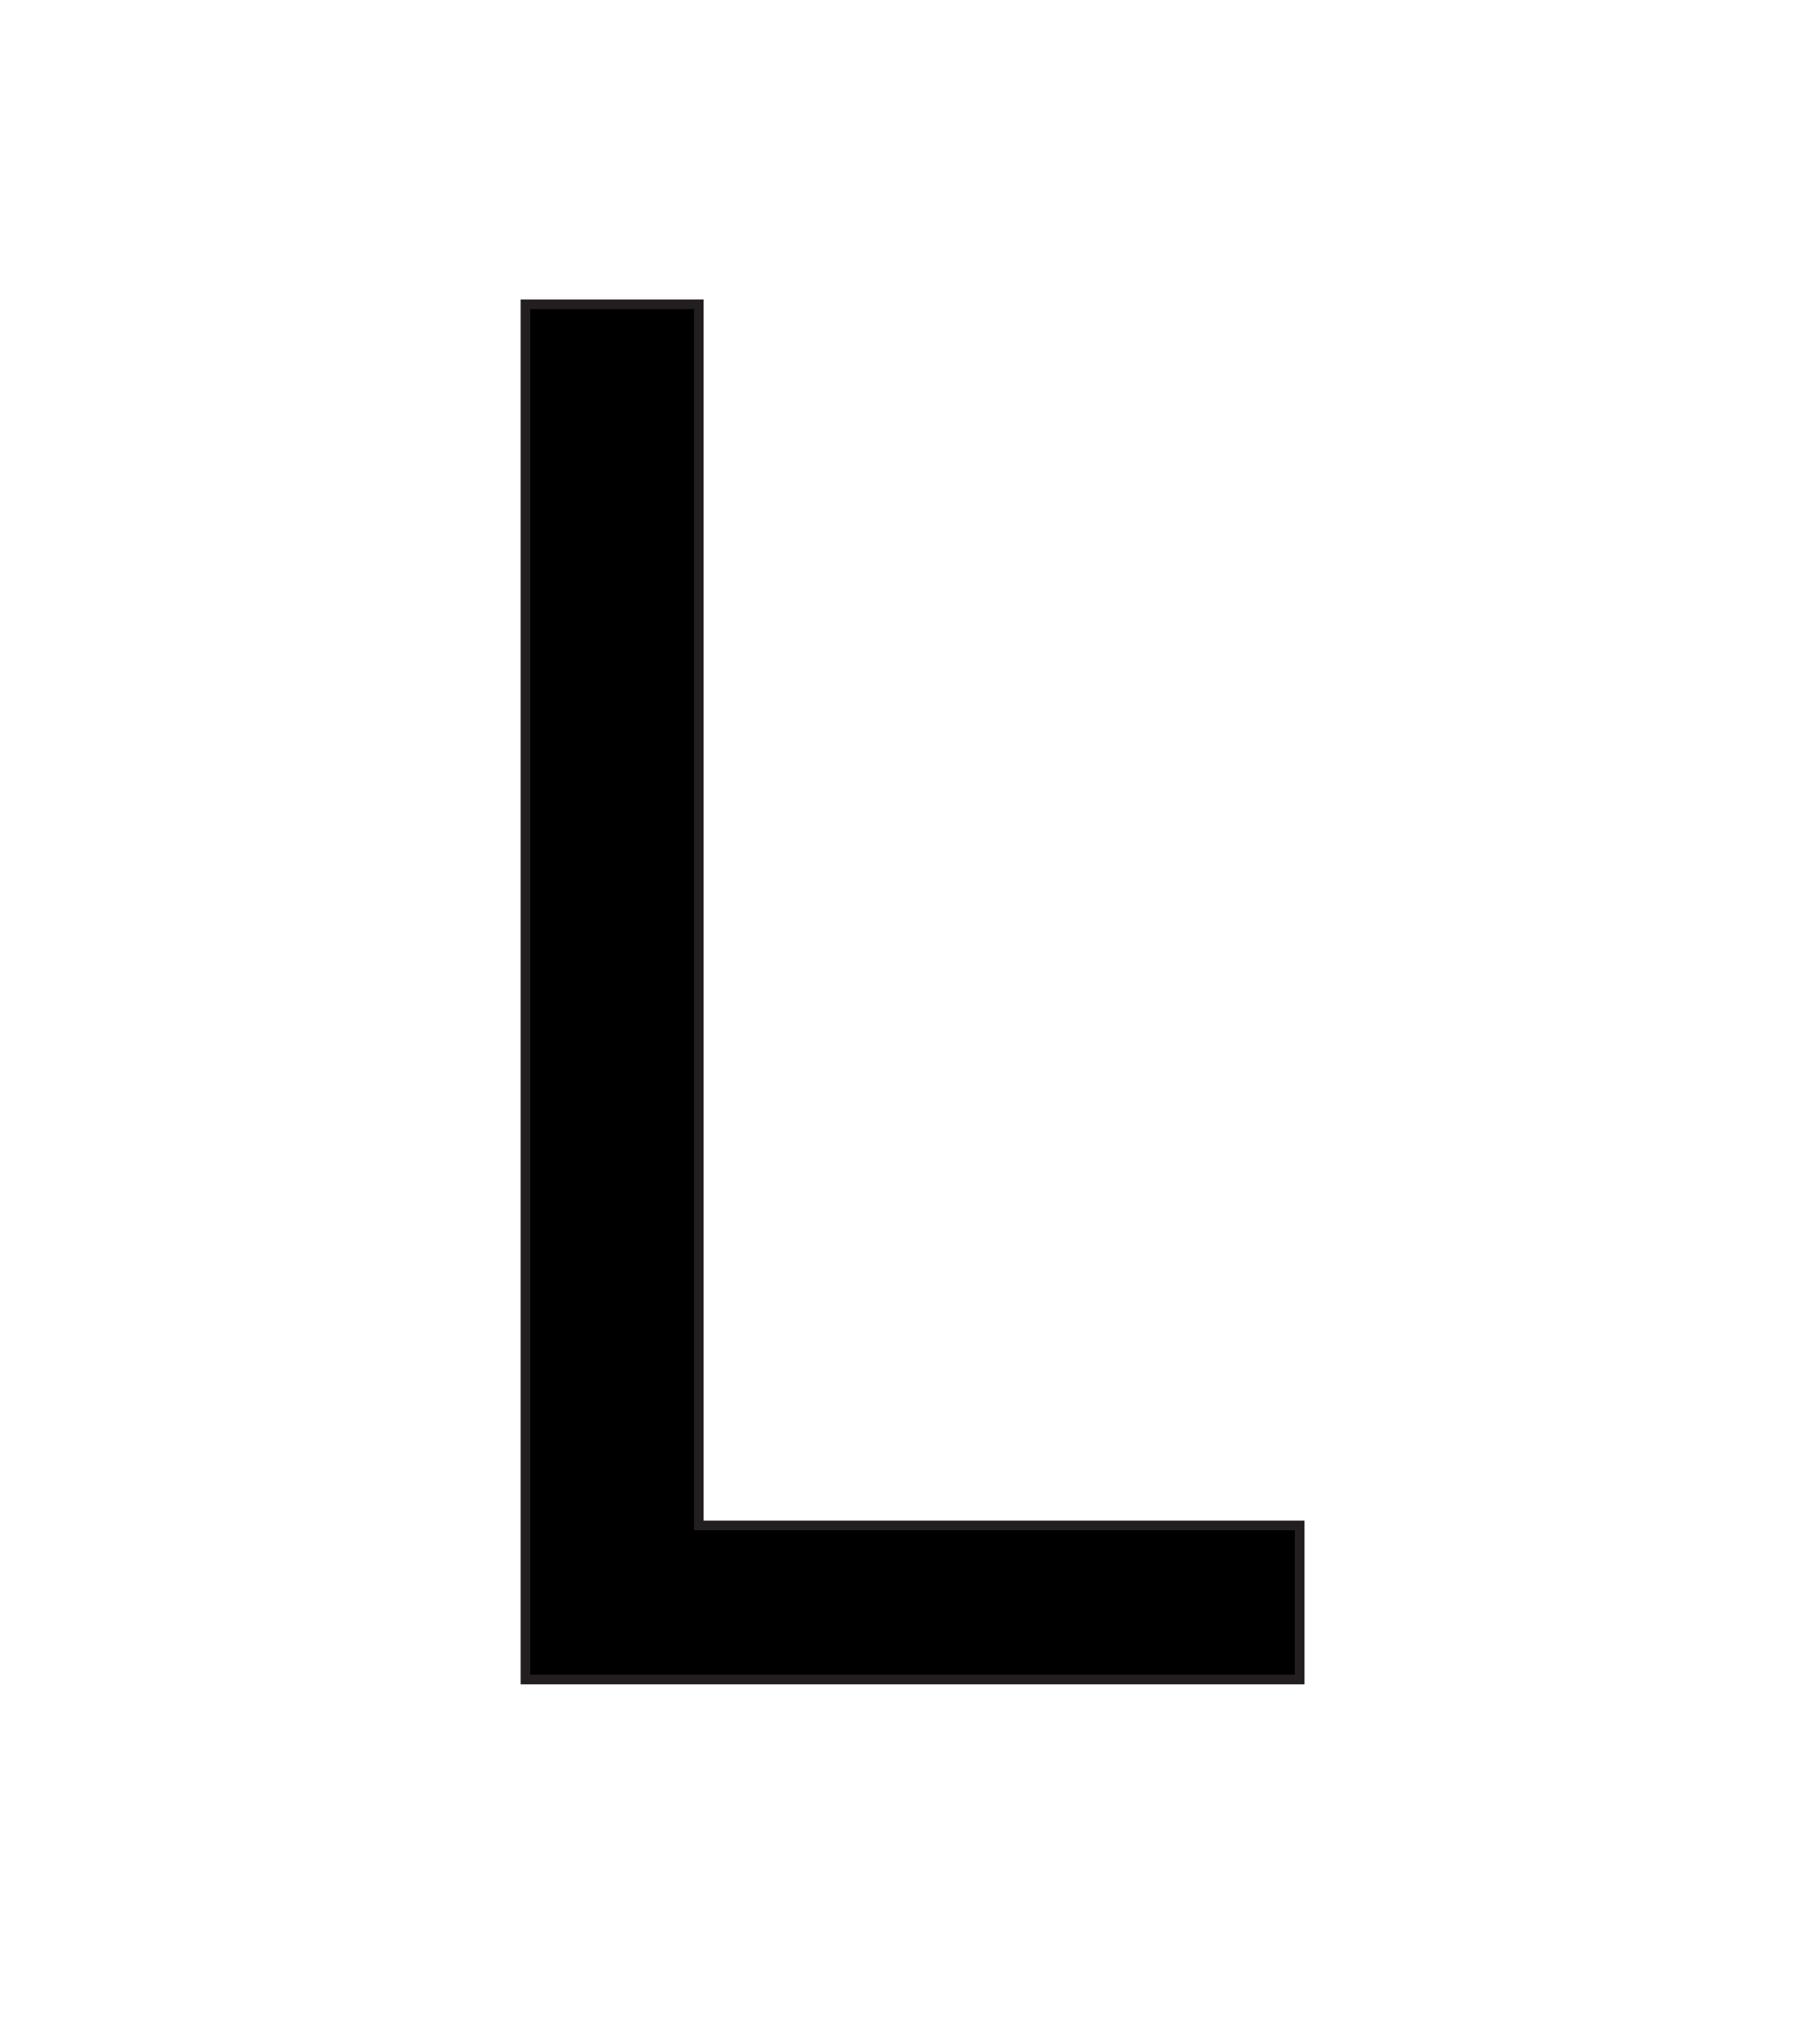
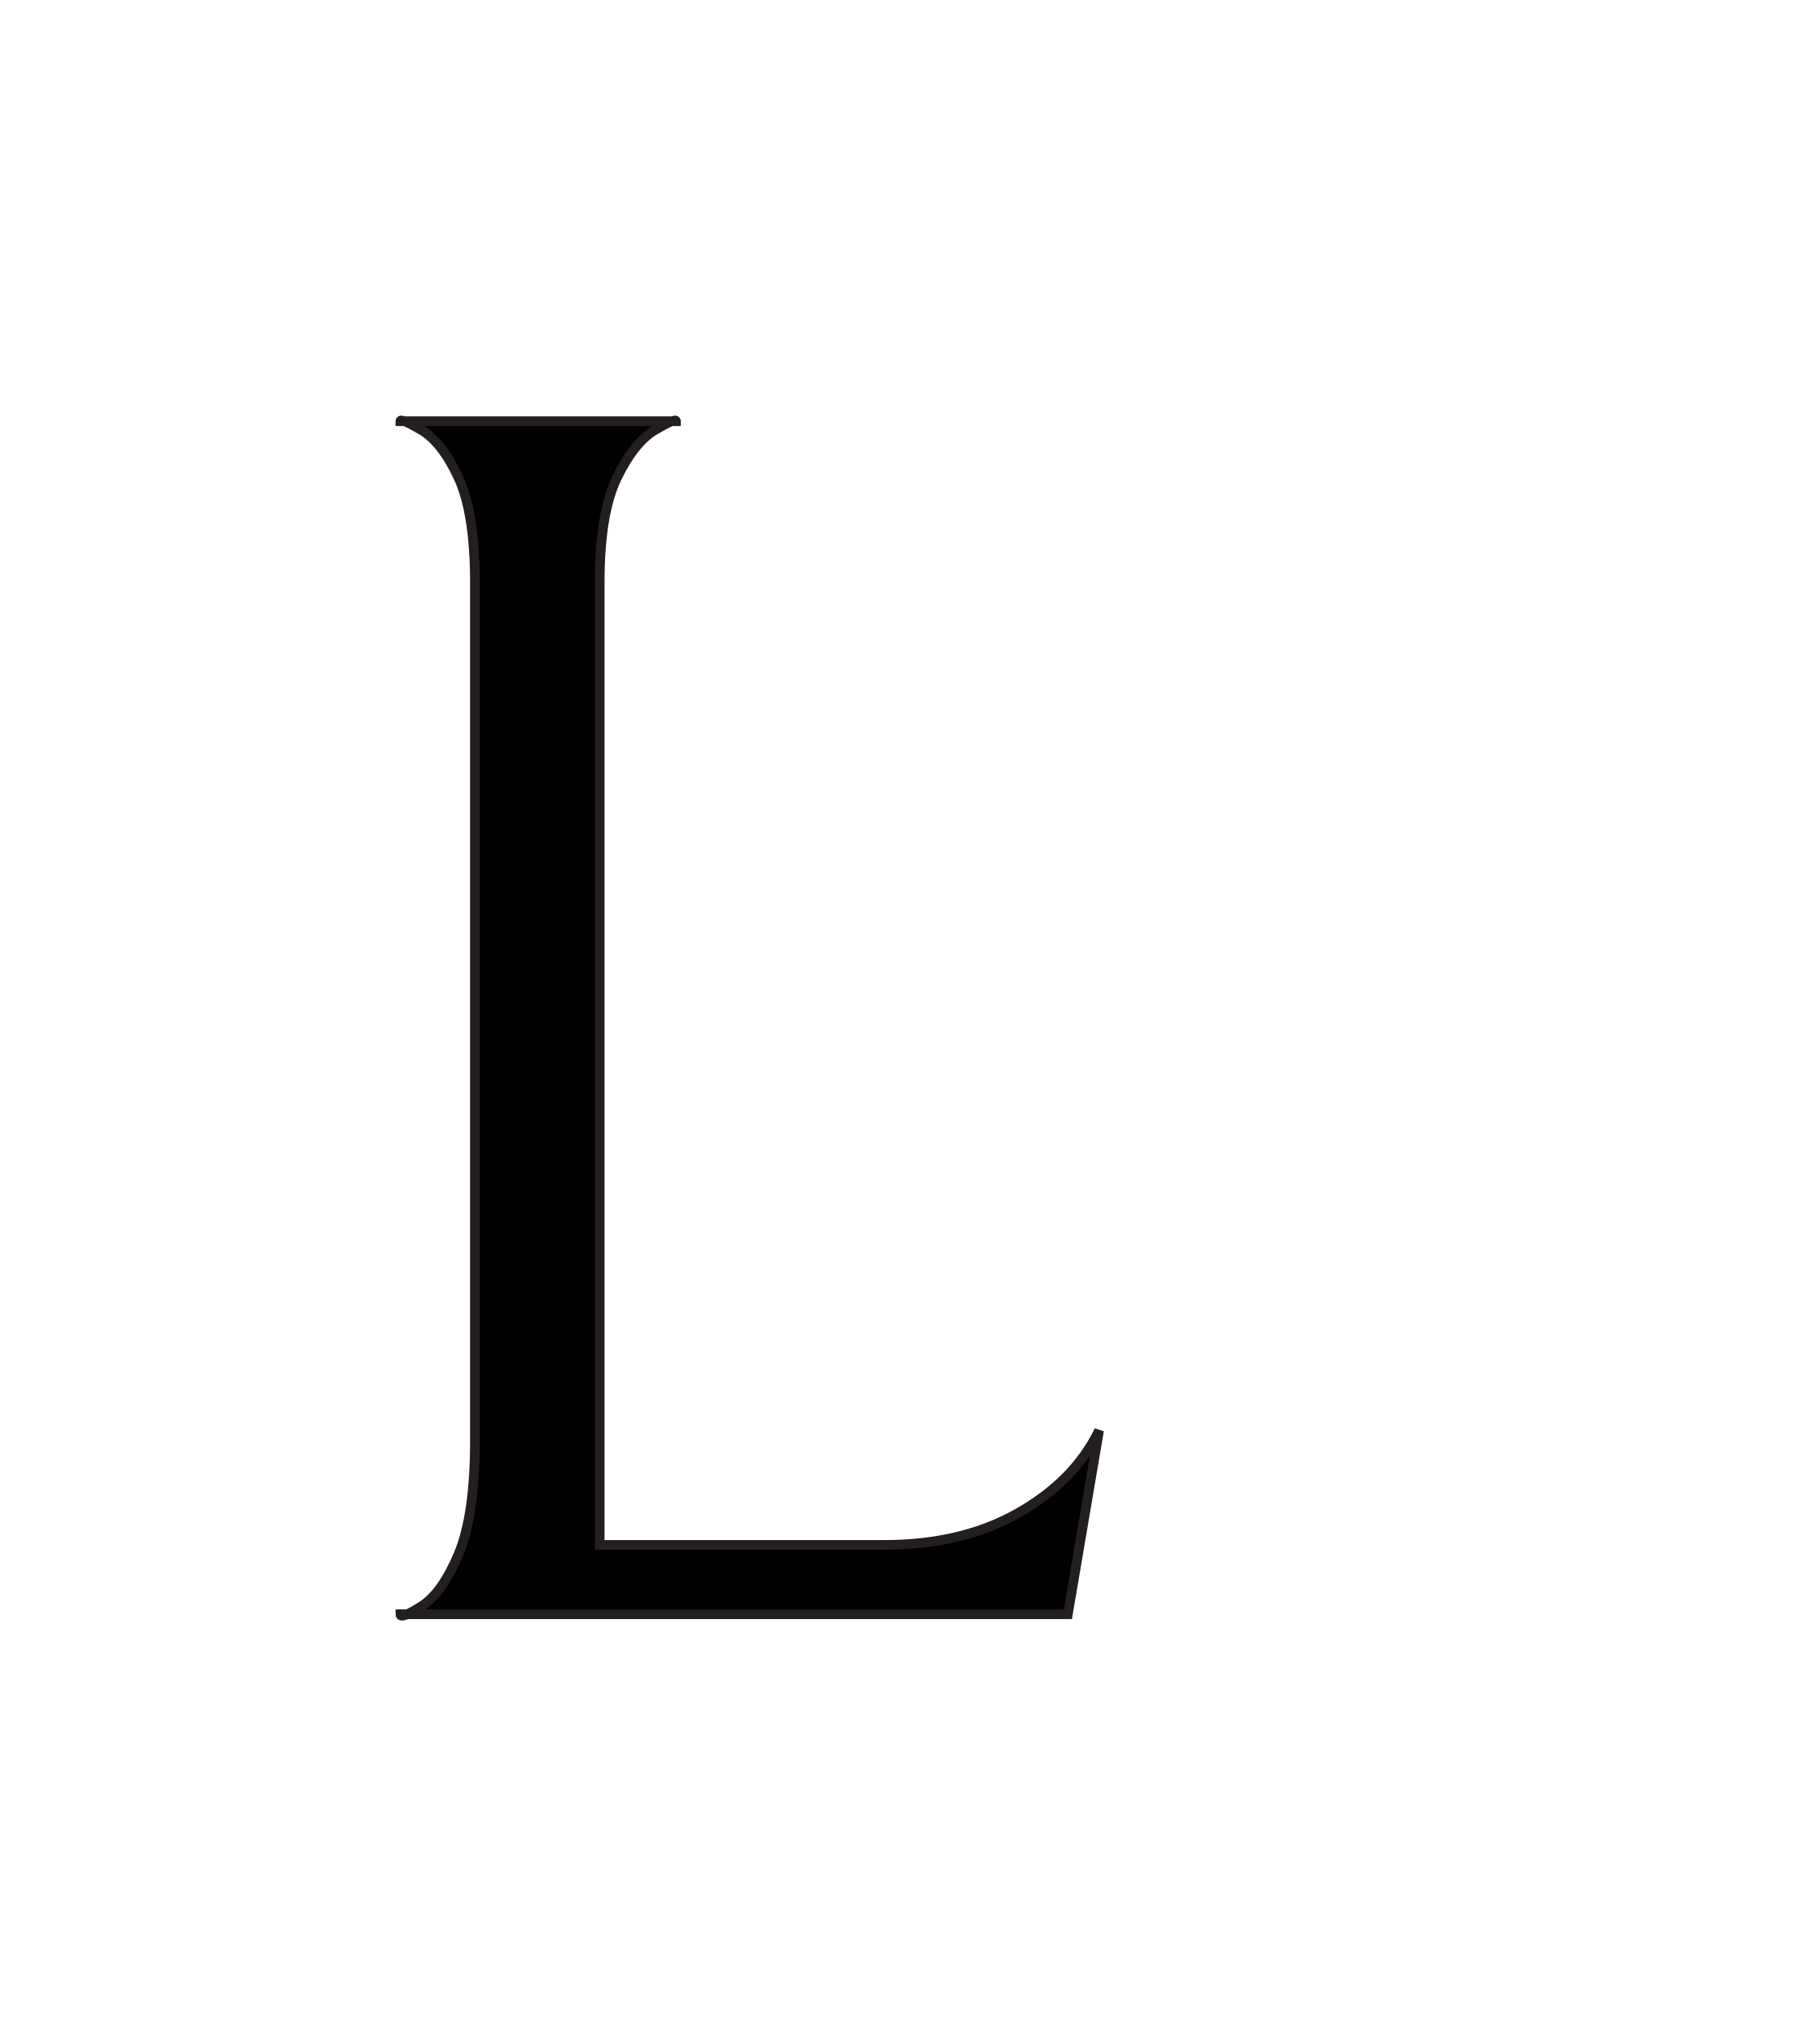
<svg xmlns="http://www.w3.org/2000/svg" version="1.1" id="Layer_1" x="0px" y="0px" width="446px" height="499px" viewBox="0 0 446 499" enable-background="new 0 0 446 499" xml:space="preserve">
-   <text transform="matrix(1 0 0 1 82.9985 411.6348)" stroke="#231F20" stroke-width="2.36" font-family="'Bellefair-Regular'" font-size="472.082">L</text>
+   <g>
+     <path stroke="#231F20" stroke-width="2.36" d="M112.362,117.047c-2.696-5.804-5.737-9.702-9.137-11.688   c-3.4-1.979-5.1-2.689-5.1-2.125H165.7c0-0.564-1.7,0.146-5.1,2.125c-3.4,1.985-6.521,5.883-9.35,11.688   c-2.835,5.811-4.25,14.383-4.25,25.712v235.875h69.7c12.75,0,23.727-2.616,32.938-7.862c9.204-5.239,15.791-11.967,19.763-20.188   l-7.65,45.05H98.125c0,0.85,1.7,0.213,5.1-1.912s6.441-6.375,9.137-12.75c2.689-6.375,4.038-15.652,4.038-27.838V142.76   C116.4,131.431,115.052,122.858,112.362,117.047z" />
+   </g>
</svg>
